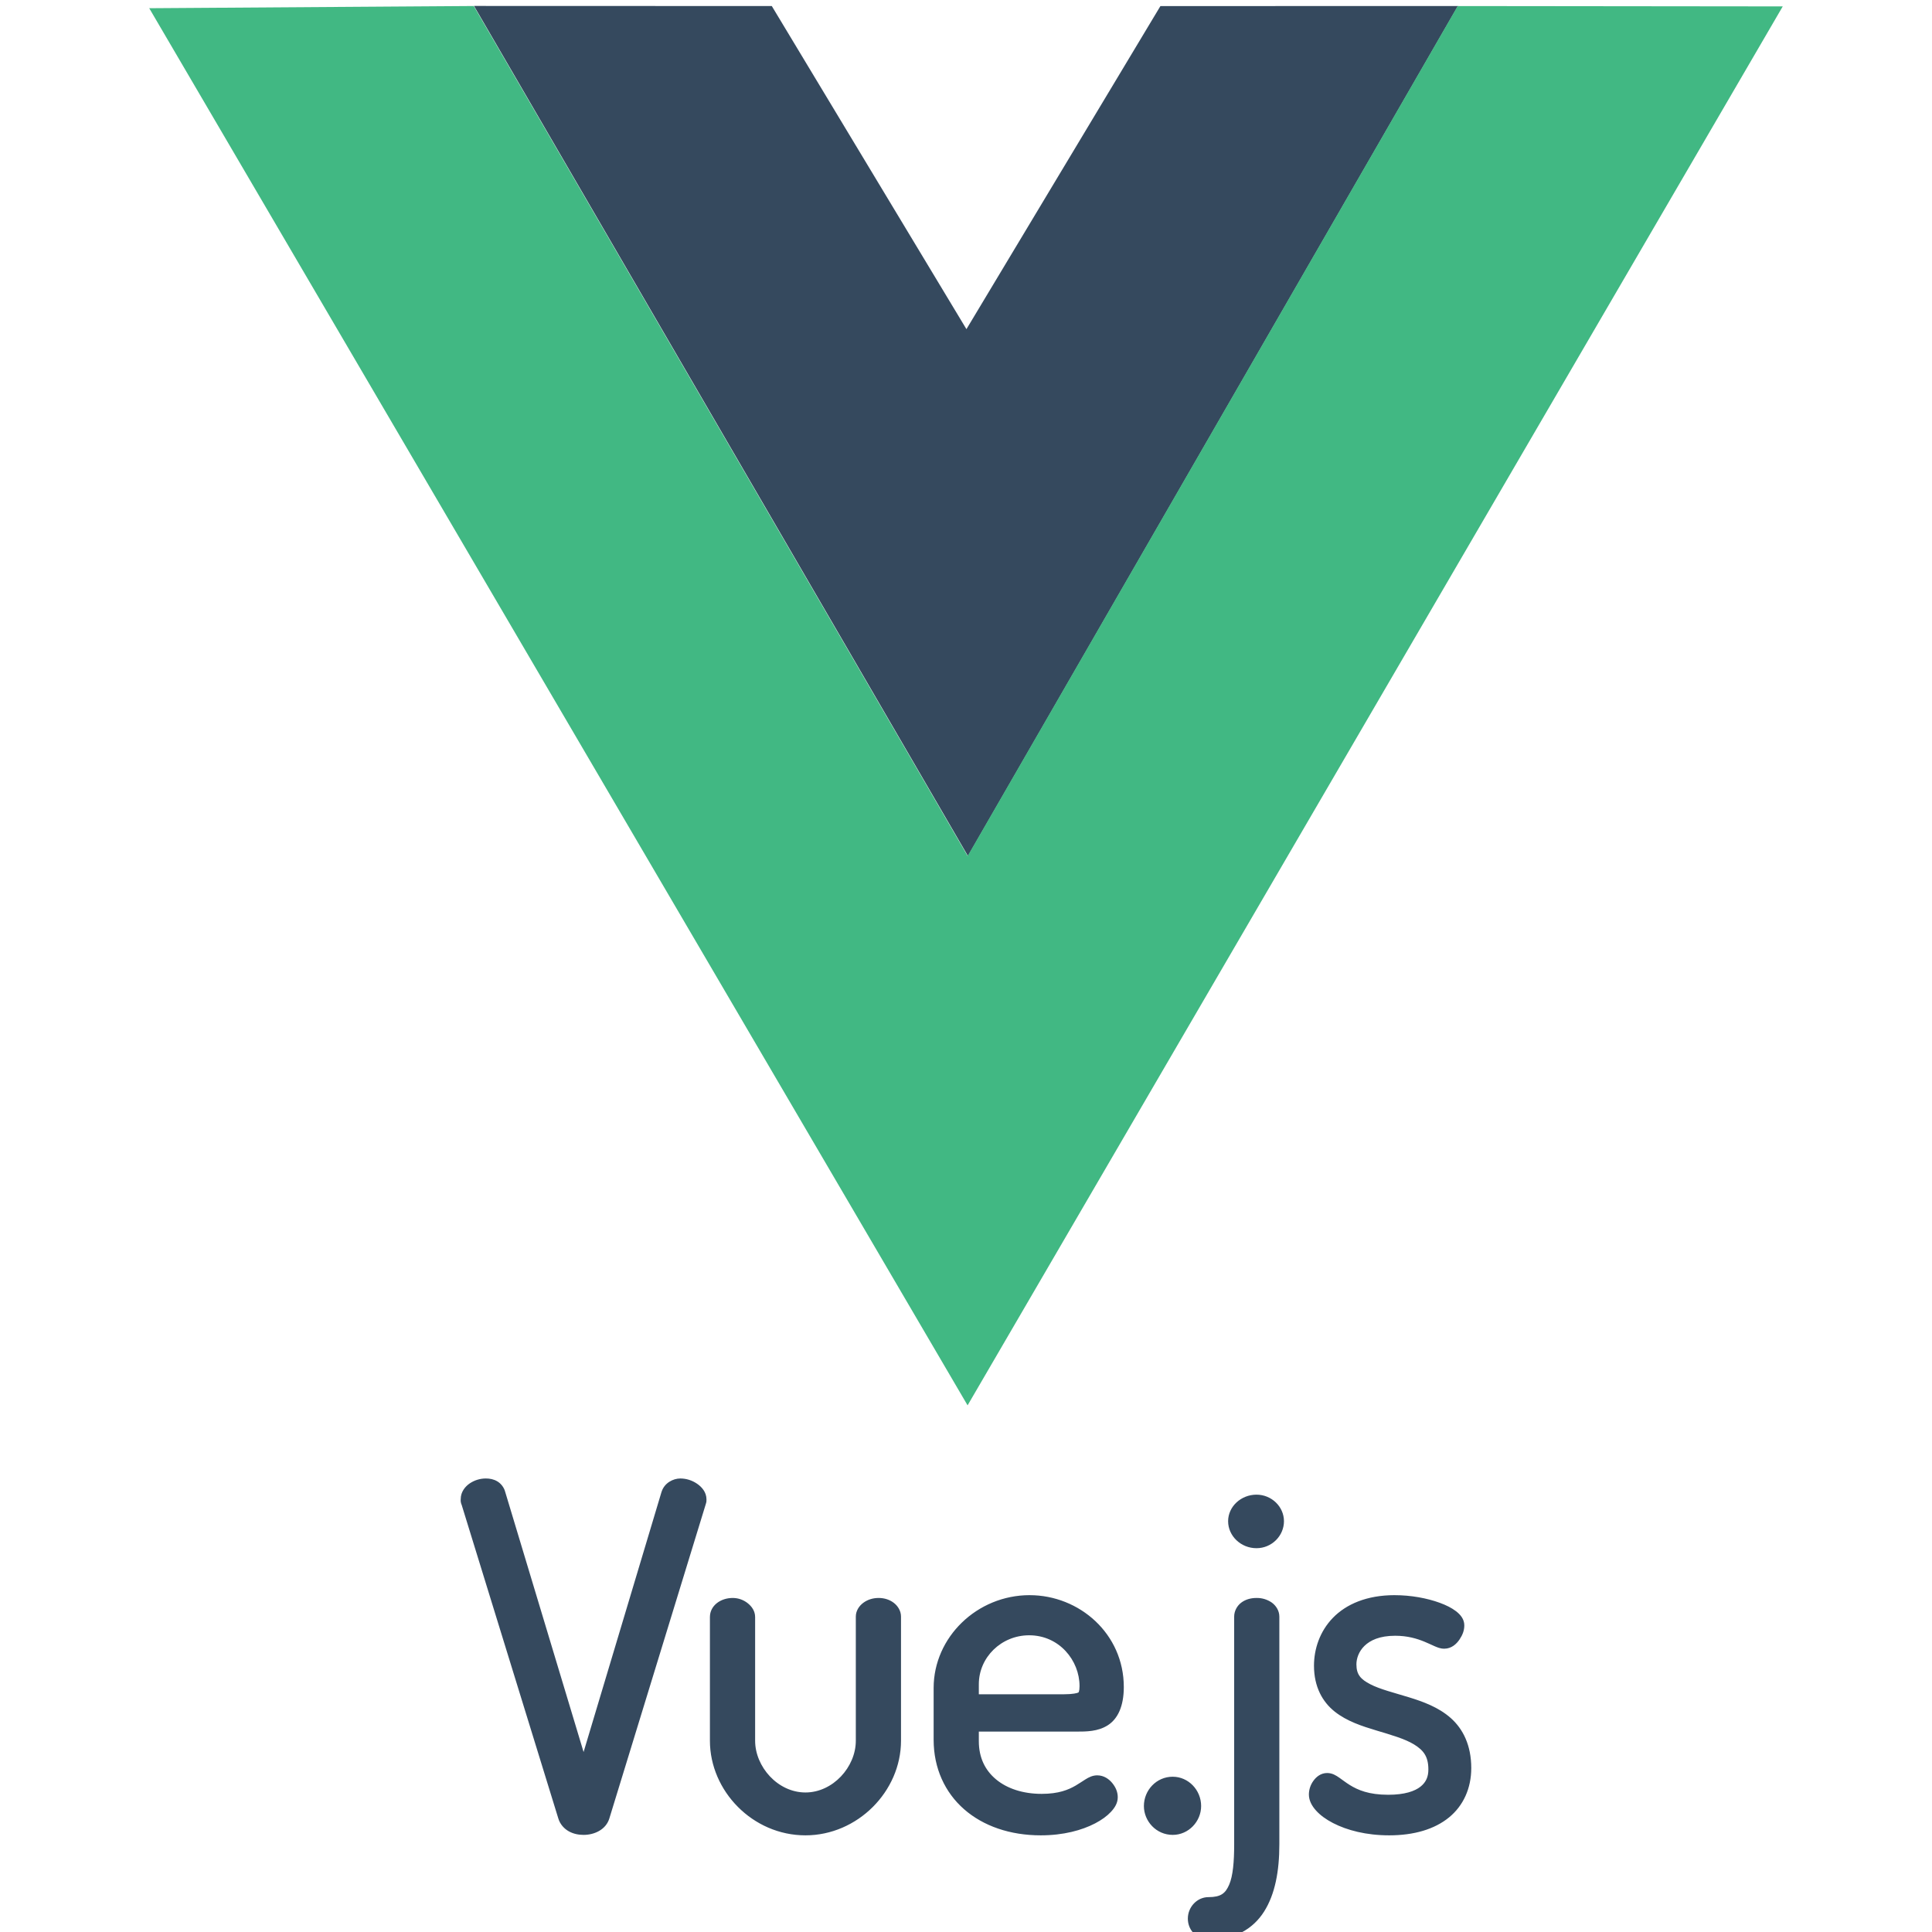
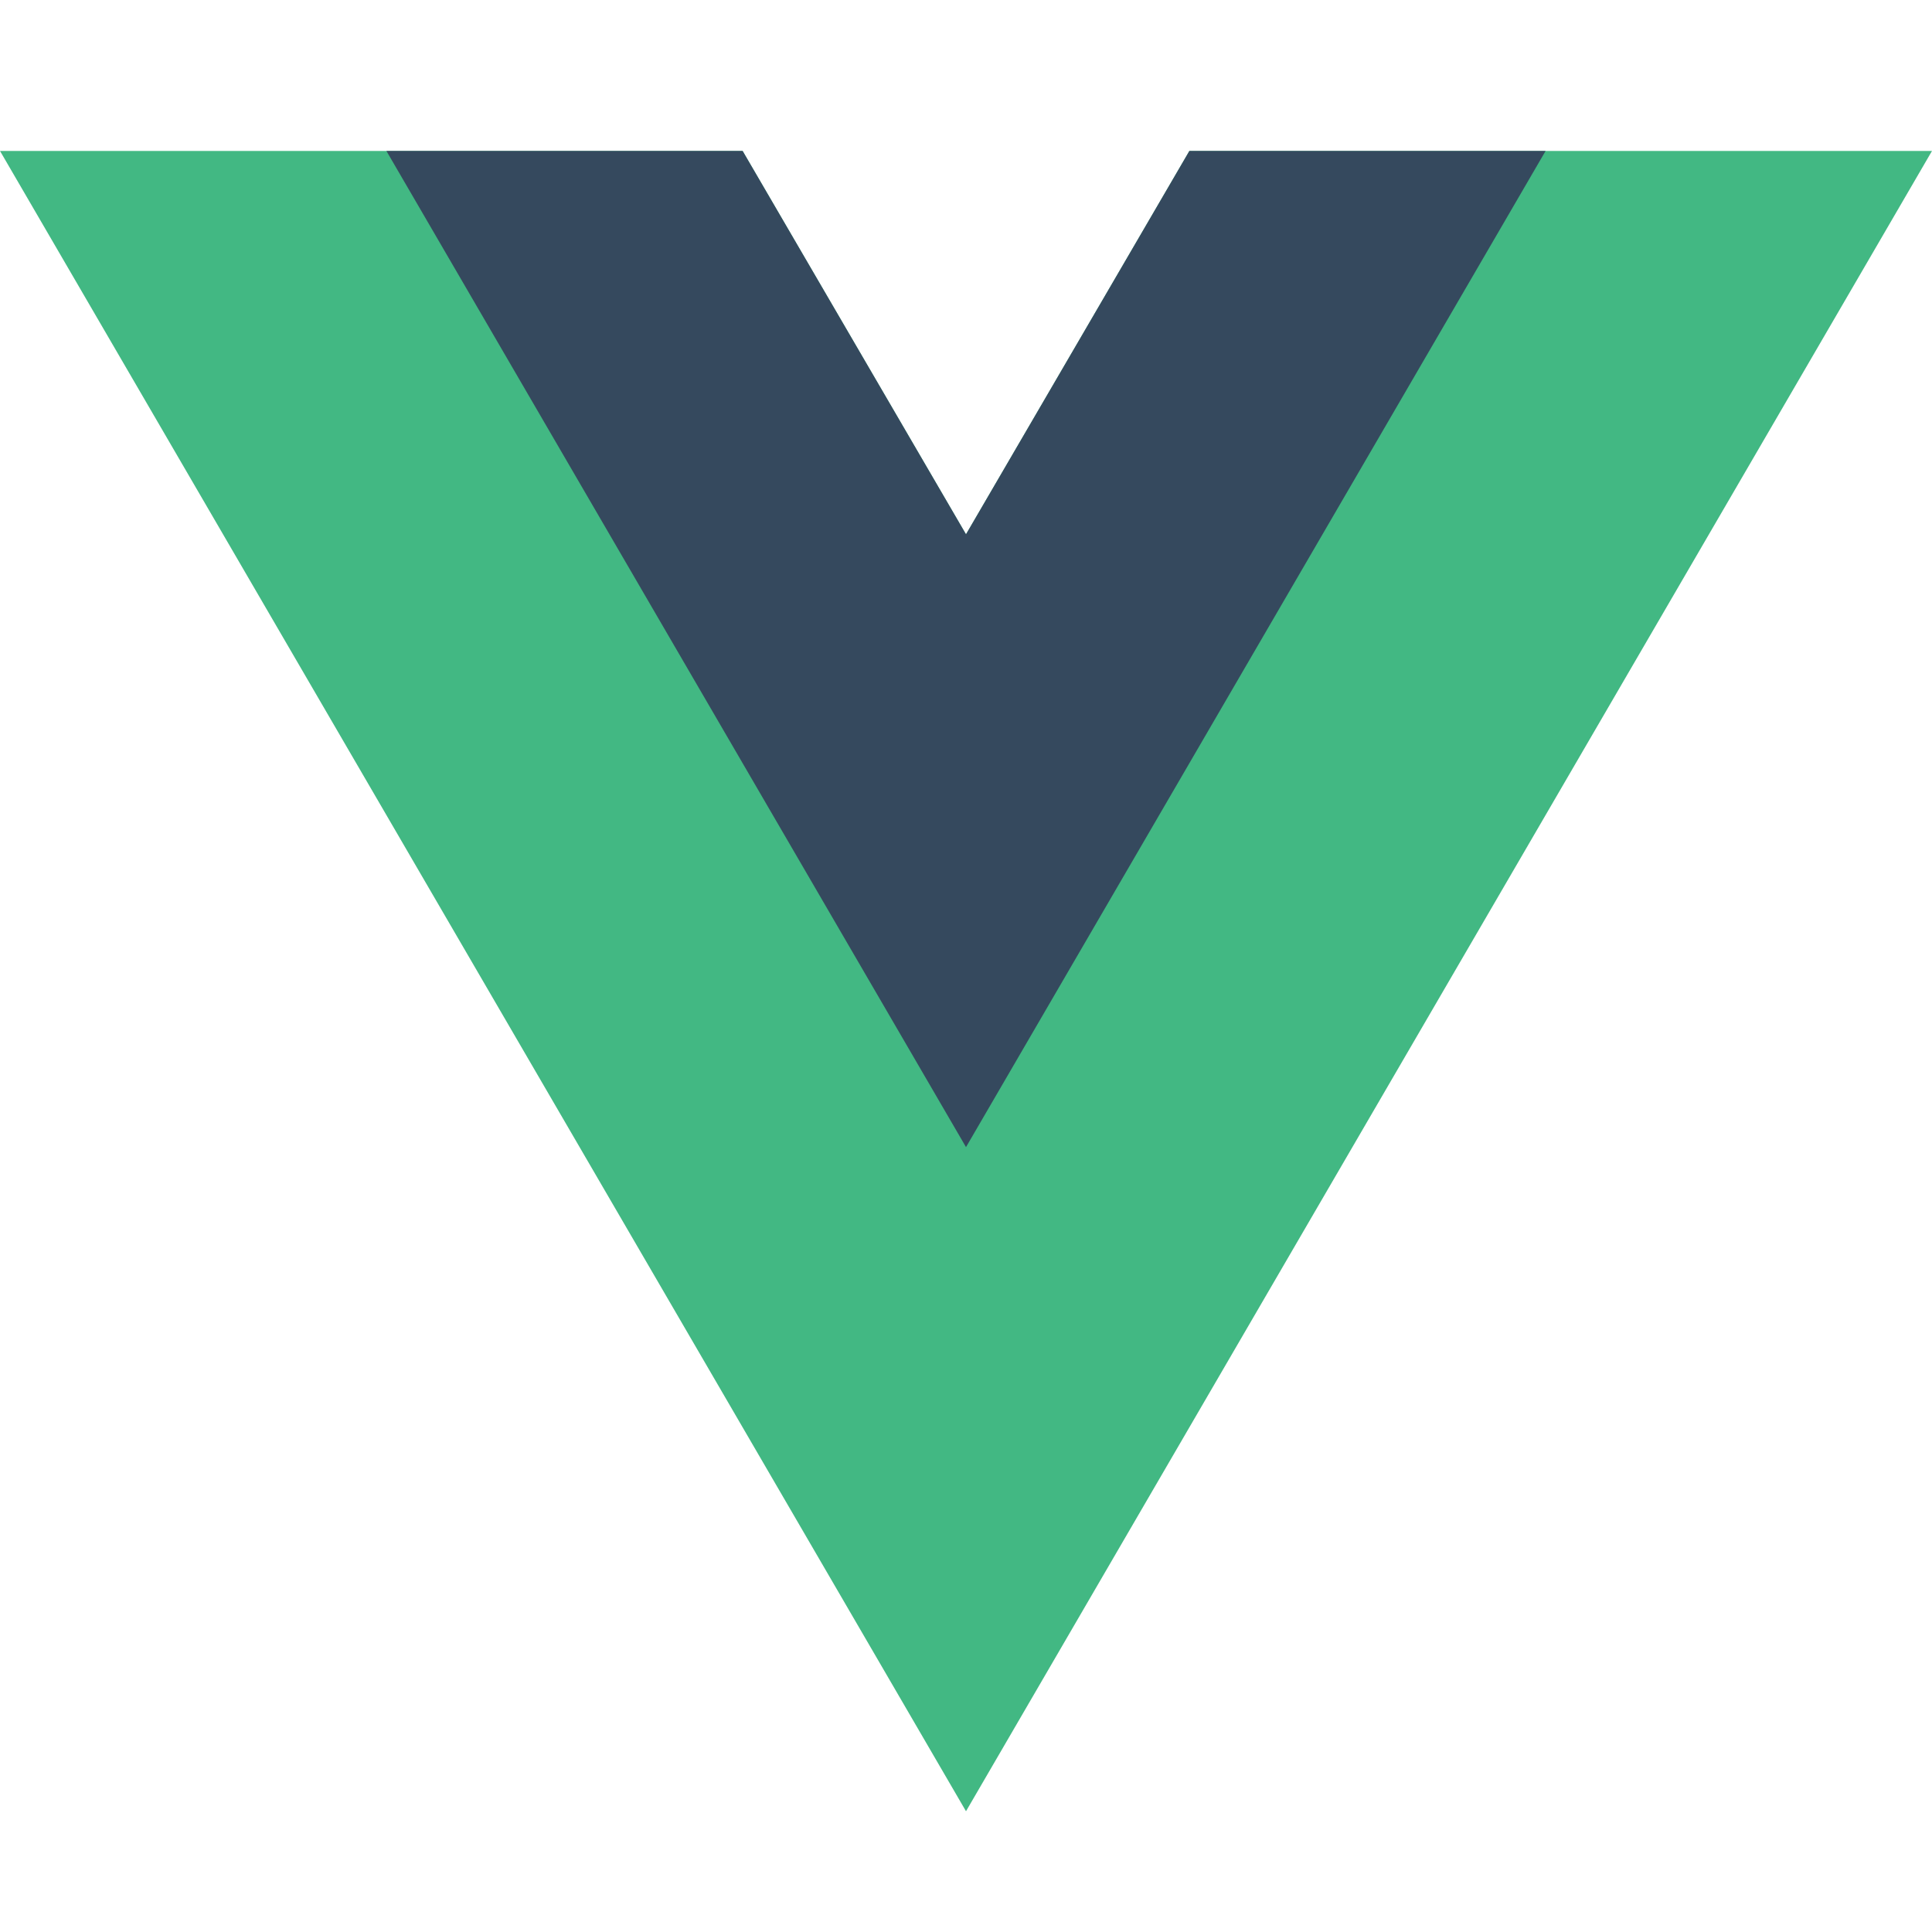
<svg xmlns="http://www.w3.org/2000/svg" viewBox="0 0 128 128">
-   <path d="M32.191 97.953a1.91 1.91 0 00-1.055.316c-.319.211-.611.575-.611 1.041 0 .062-.036.2.084.44l-.031-.076 6.41 20.797c.115.39.39.688.7.86s.648.235.978.235c.7 0 1.47-.334 1.705-1.088v-.002l6.404-20.875v-.076c0 .106.031.045.031-.183 0-.475-.303-.824-.627-1.043a1.966 1.966 0 00-1.101-.346c-.49 0-1.052.297-1.24.863l-.004.006-5.17 17.254-5.19-17.223c-.077-.308-.284-.565-.525-.709s-.504-.191-.758-.191zm51.055 1.072c-1.02 0-1.88.782-1.88 1.76s.846 1.787 1.88 1.787c1.014 0 1.82-.824 1.82-1.787s-.82-1.76-1.82-1.76zm-15.029 6.658c-3.488 0-6.361 2.792-6.361 6.147v3.438c0 1.879.748 3.49 2.02 4.601 1.27 1.112 3.044 1.727 5.077 1.727 1.502 0 2.727-.337 3.602-.793.438-.229.79-.485 1.049-.764.26-.28.45-.585.45-.967 0-.35-.134-.654-.353-.927-.218-.273-.562-.524-1.006-.524-.32 0-.566.135-.779.266-.213.13-.413.275-.654.414-.482.277-1.12.547-2.248.547-1.256 0-2.302-.358-3.024-.96-.72-.6-1.14-1.435-1.14-2.529v-.636h6.435c.687 0 1.45 0 2.11-.42.66-.422 1.06-1.26 1.06-2.533 0-3.53-2.944-6.086-6.238-6.086zm24.186 0c-1.854 0-3.218.6-4.094 1.502-.876.902-1.254 2.076-1.254 3.172 0 1.398.565 2.4 1.373 3.041.809.643 1.815.966 2.772 1.254.957.289 1.873.545 2.488.924.615.38.945.789.945 1.654 0 .465-.14.835-.517 1.137-.378.303-1.05.541-2.143.541-1.293 0-2.016-.319-2.543-.644-.263-.163-.475-.332-.693-.483s-.466-.314-.813-.314c-.417 0-.725.257-.912.523a1.546 1.546 0 00-.295.897c0 .405.198.761.477 1.07.28.309.657.584 1.121.824.927.48 2.204.815 3.72.815 1.647 0 3.001-.402 3.96-1.182.958-.78 1.48-1.939 1.48-3.275 0-1.51-.549-2.595-1.357-3.313-.809-.717-1.83-1.087-2.801-1.385-.971-.297-1.906-.529-2.531-.855-.626-.326-.92-.627-.92-1.32 0-.375.15-.847.531-1.22.381-.371 1.003-.673 2.037-.673.826 0 1.44.19 1.932.39.246.101.46.206.662.294.203.087.39.173.658.173.485 0 .818-.32 1.016-.617.198-.297.312-.59.312-.926 0-.42-.261-.718-.55-.94s-.653-.402-1.073-.556c-.84-.308-1.912-.507-2.988-.507zm-43.857.186c-.811 0-1.512.509-1.512 1.266v8.193c0 3.324 2.826 6.268 6.33 6.268 3.446 0 6.33-2.91 6.33-6.268v-8.223c0-.378-.208-.707-.482-.916-.274-.208-.622-.32-1-.32s-.728.11-1.008.315c-.28.204-.504.53-.504.921v8.223c0 1.742-1.518 3.428-3.336 3.428-1.847 0-3.335-1.716-3.335-3.428v-8.193c0-.393-.215-.695-.48-.91s-.615-.356-1.003-.356zm34.701 0c-.38 0-.73.098-1.01.309-.28.21-.47.558-.47.927v15.096c0 1.133-.08 2.083-.329 2.659-.248.575-.542.83-1.38.83-.741 0-1.36.647-1.36 1.422 0 .321.104.675.367.95s.672.438 1.145.438c1.594 0 2.814-.707 3.54-1.855.728-1.149 1.01-2.685 1.01-4.444v-15.096c0-.393-.224-.735-.51-.937a1.723 1.723 0 00-1.003-.299zm-15.061 2.473c1.991 0 3.336 1.667 3.336 3.365 0 .185-.02.306-.04.361-.018.055-.016.048-.044.067-.055.036-.363.115-.951.115H64.85v-.666c0-1.777 1.485-3.242 3.336-3.242zm9.512 9.37c-1.088 0-1.912.9-1.912 1.942 0 1 .812 1.912 1.912 1.912 1.042 0 1.88-.884 1.88-1.912 0-1.067-.852-1.941-1.88-1.941z" fill="#35495e" style="block-progression:tb;isolation:auto;mix-blend-mode:normal;solid-color:#000;text-decoration-color:#000;text-decoration-line:none;text-decoration-style:solid;text-indent:0;text-transform:none;white-space:normal" />
-   <path fill="none" d="M9.106 0l42.76.136 12.151 20.988L76.396.136 118.893 0 64.142 94.469zm108.912.546L97.124.564 64.123 57.218 31.14.564 9.914.547 64.13 93.086zM96.448.54l-19.51.143-12.91 21.14L51.319.683 31.769.54 64.13 55.841zM31.403.394L51.133.4l12.896 21.407L76.88.403 96.592.398 64.128 56.71" />
-   <path fill="#35495e" d="M31.404.394L51.133.4l12.896 21.407L76.88.403 96.592.398 64.128 56.71z" />
-   <path fill="#41b883" d="M9.887.544l21.5-.146 32.722 56.315L96.575.401l21.537.023-54.007 92.684z" />
+   <style>
+     .st0 { fill: #42B883; }
+     .st1 { fill: #35495E; }
+   </style>
+   <path class="st0" d="M78.8,10L64,35.4L49.2,10H0l64,110l64-110C128,10,78.8,10,78.8,10z" />
+   <path class="st1" d="M78.8,10L64,35.4L49.2,10H25.6L64,76l38.4-66H78.8z" />
</svg>
